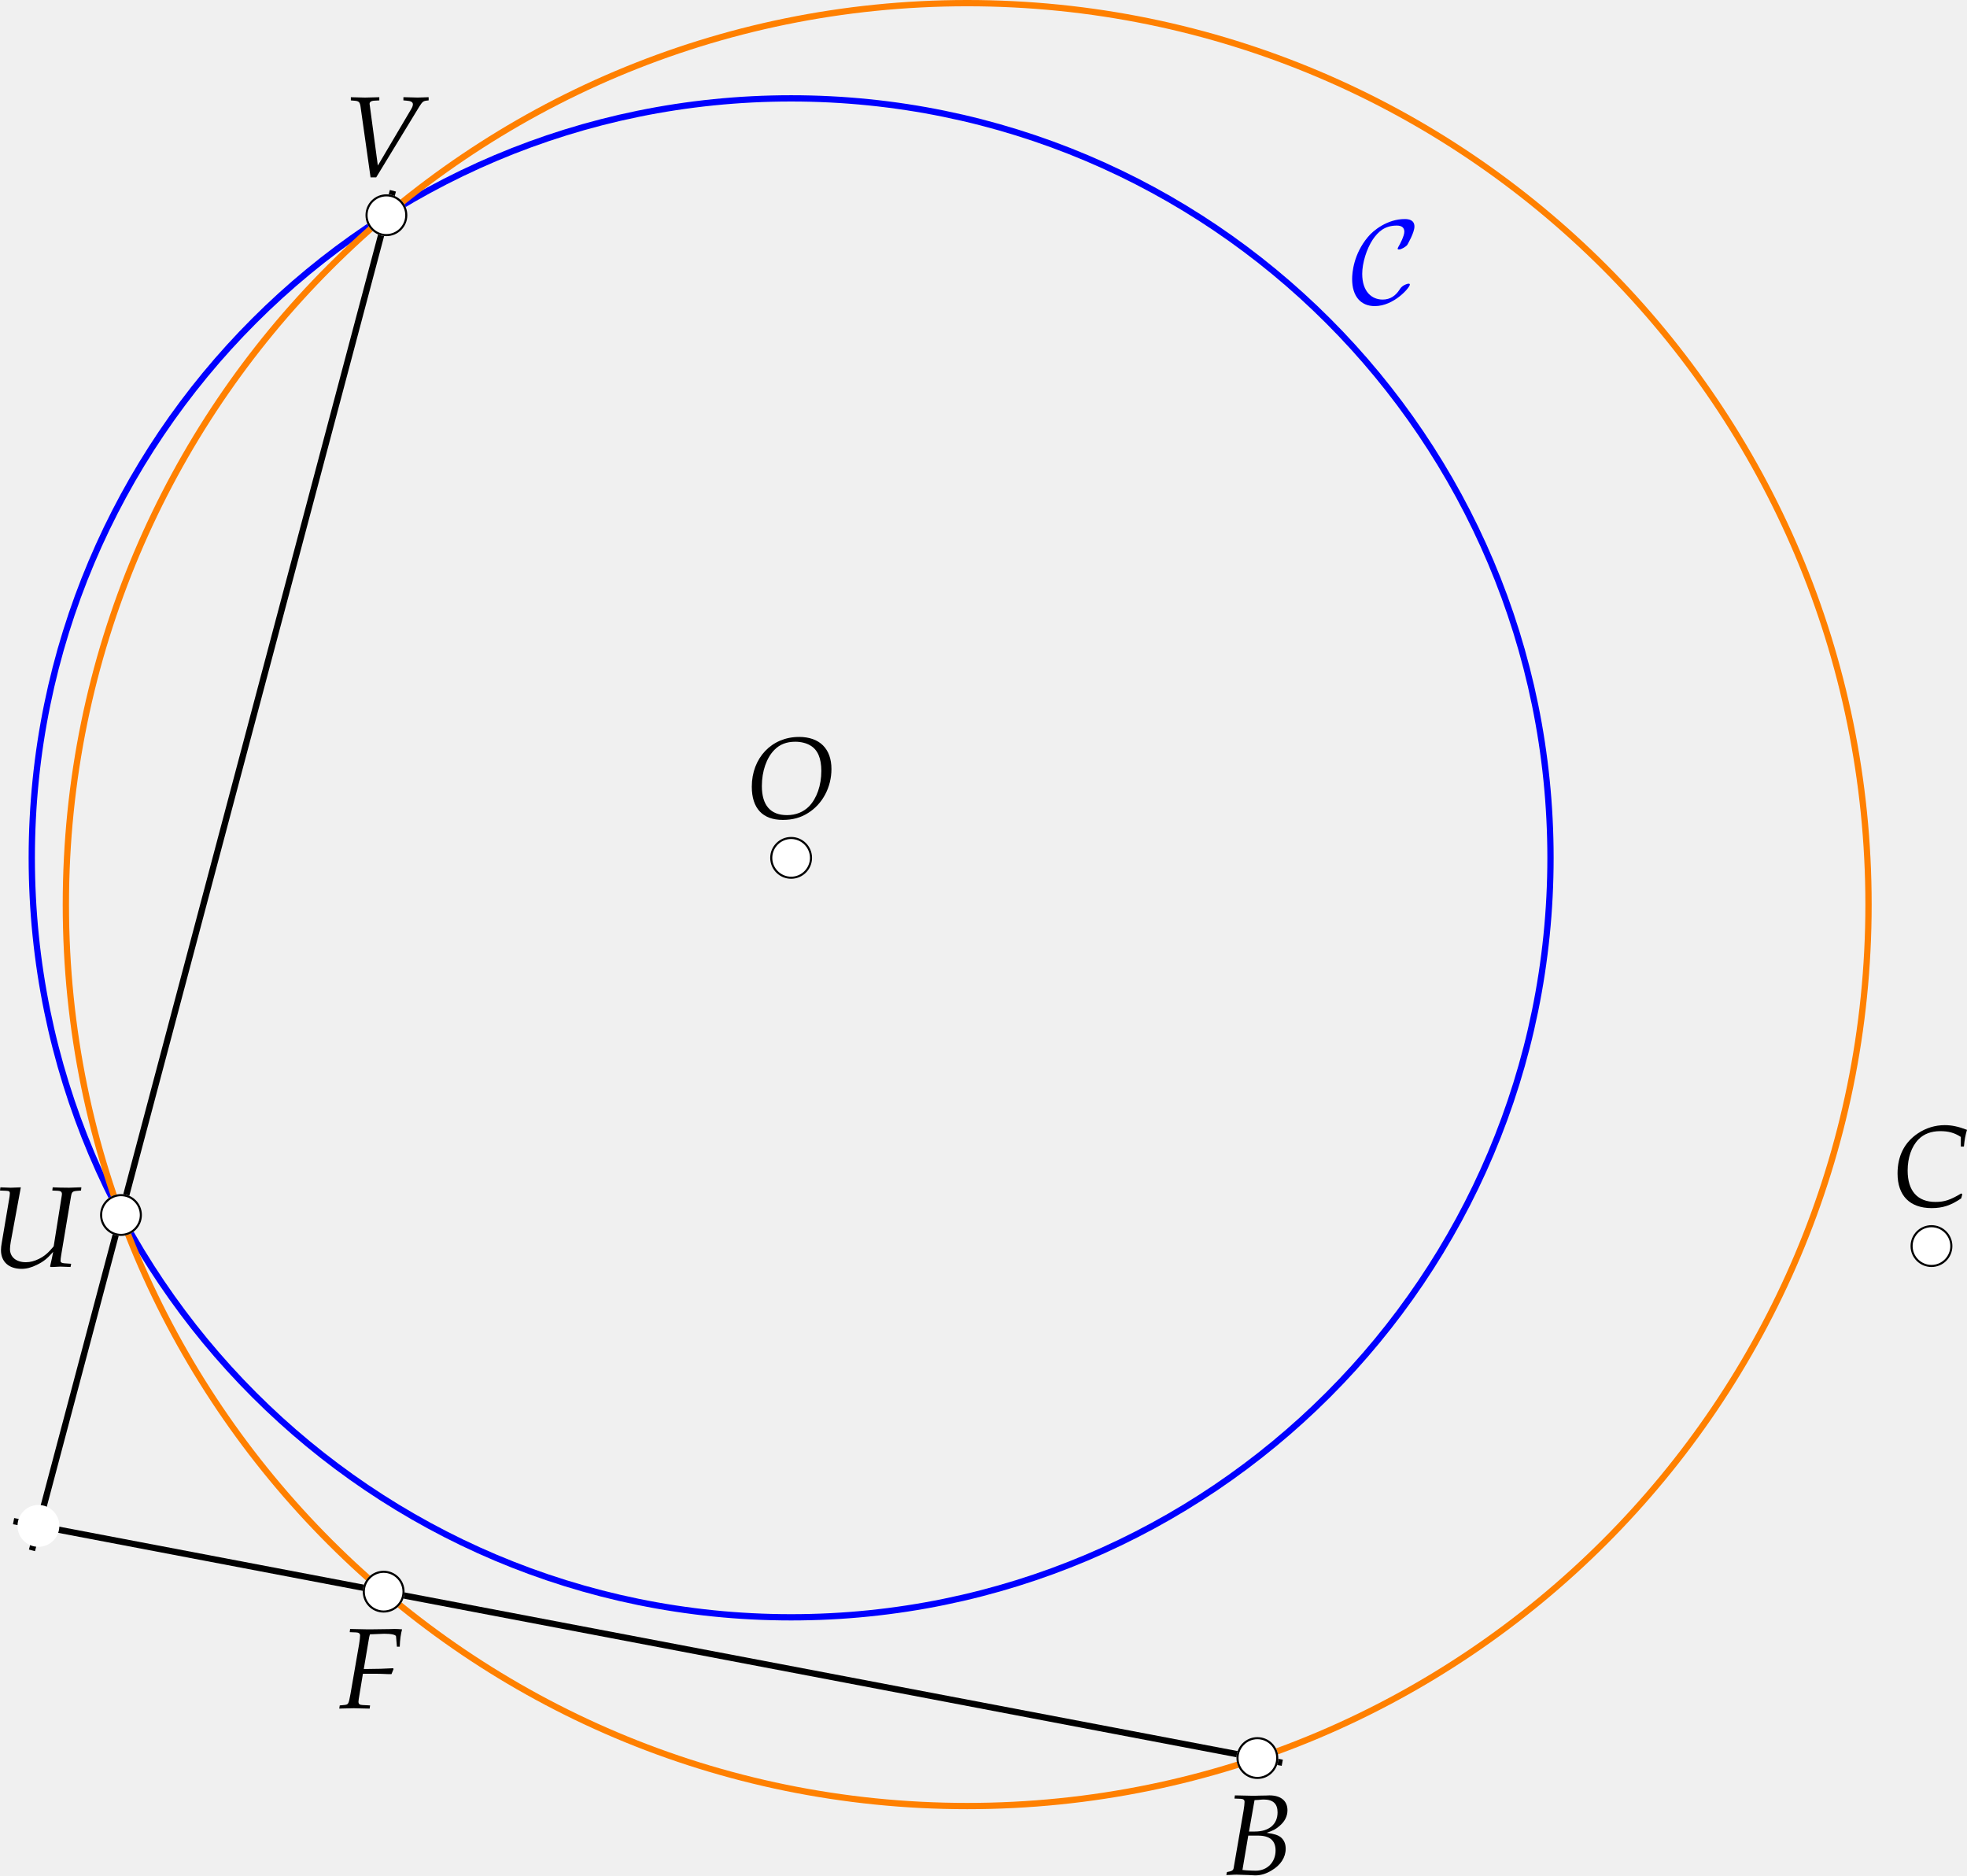
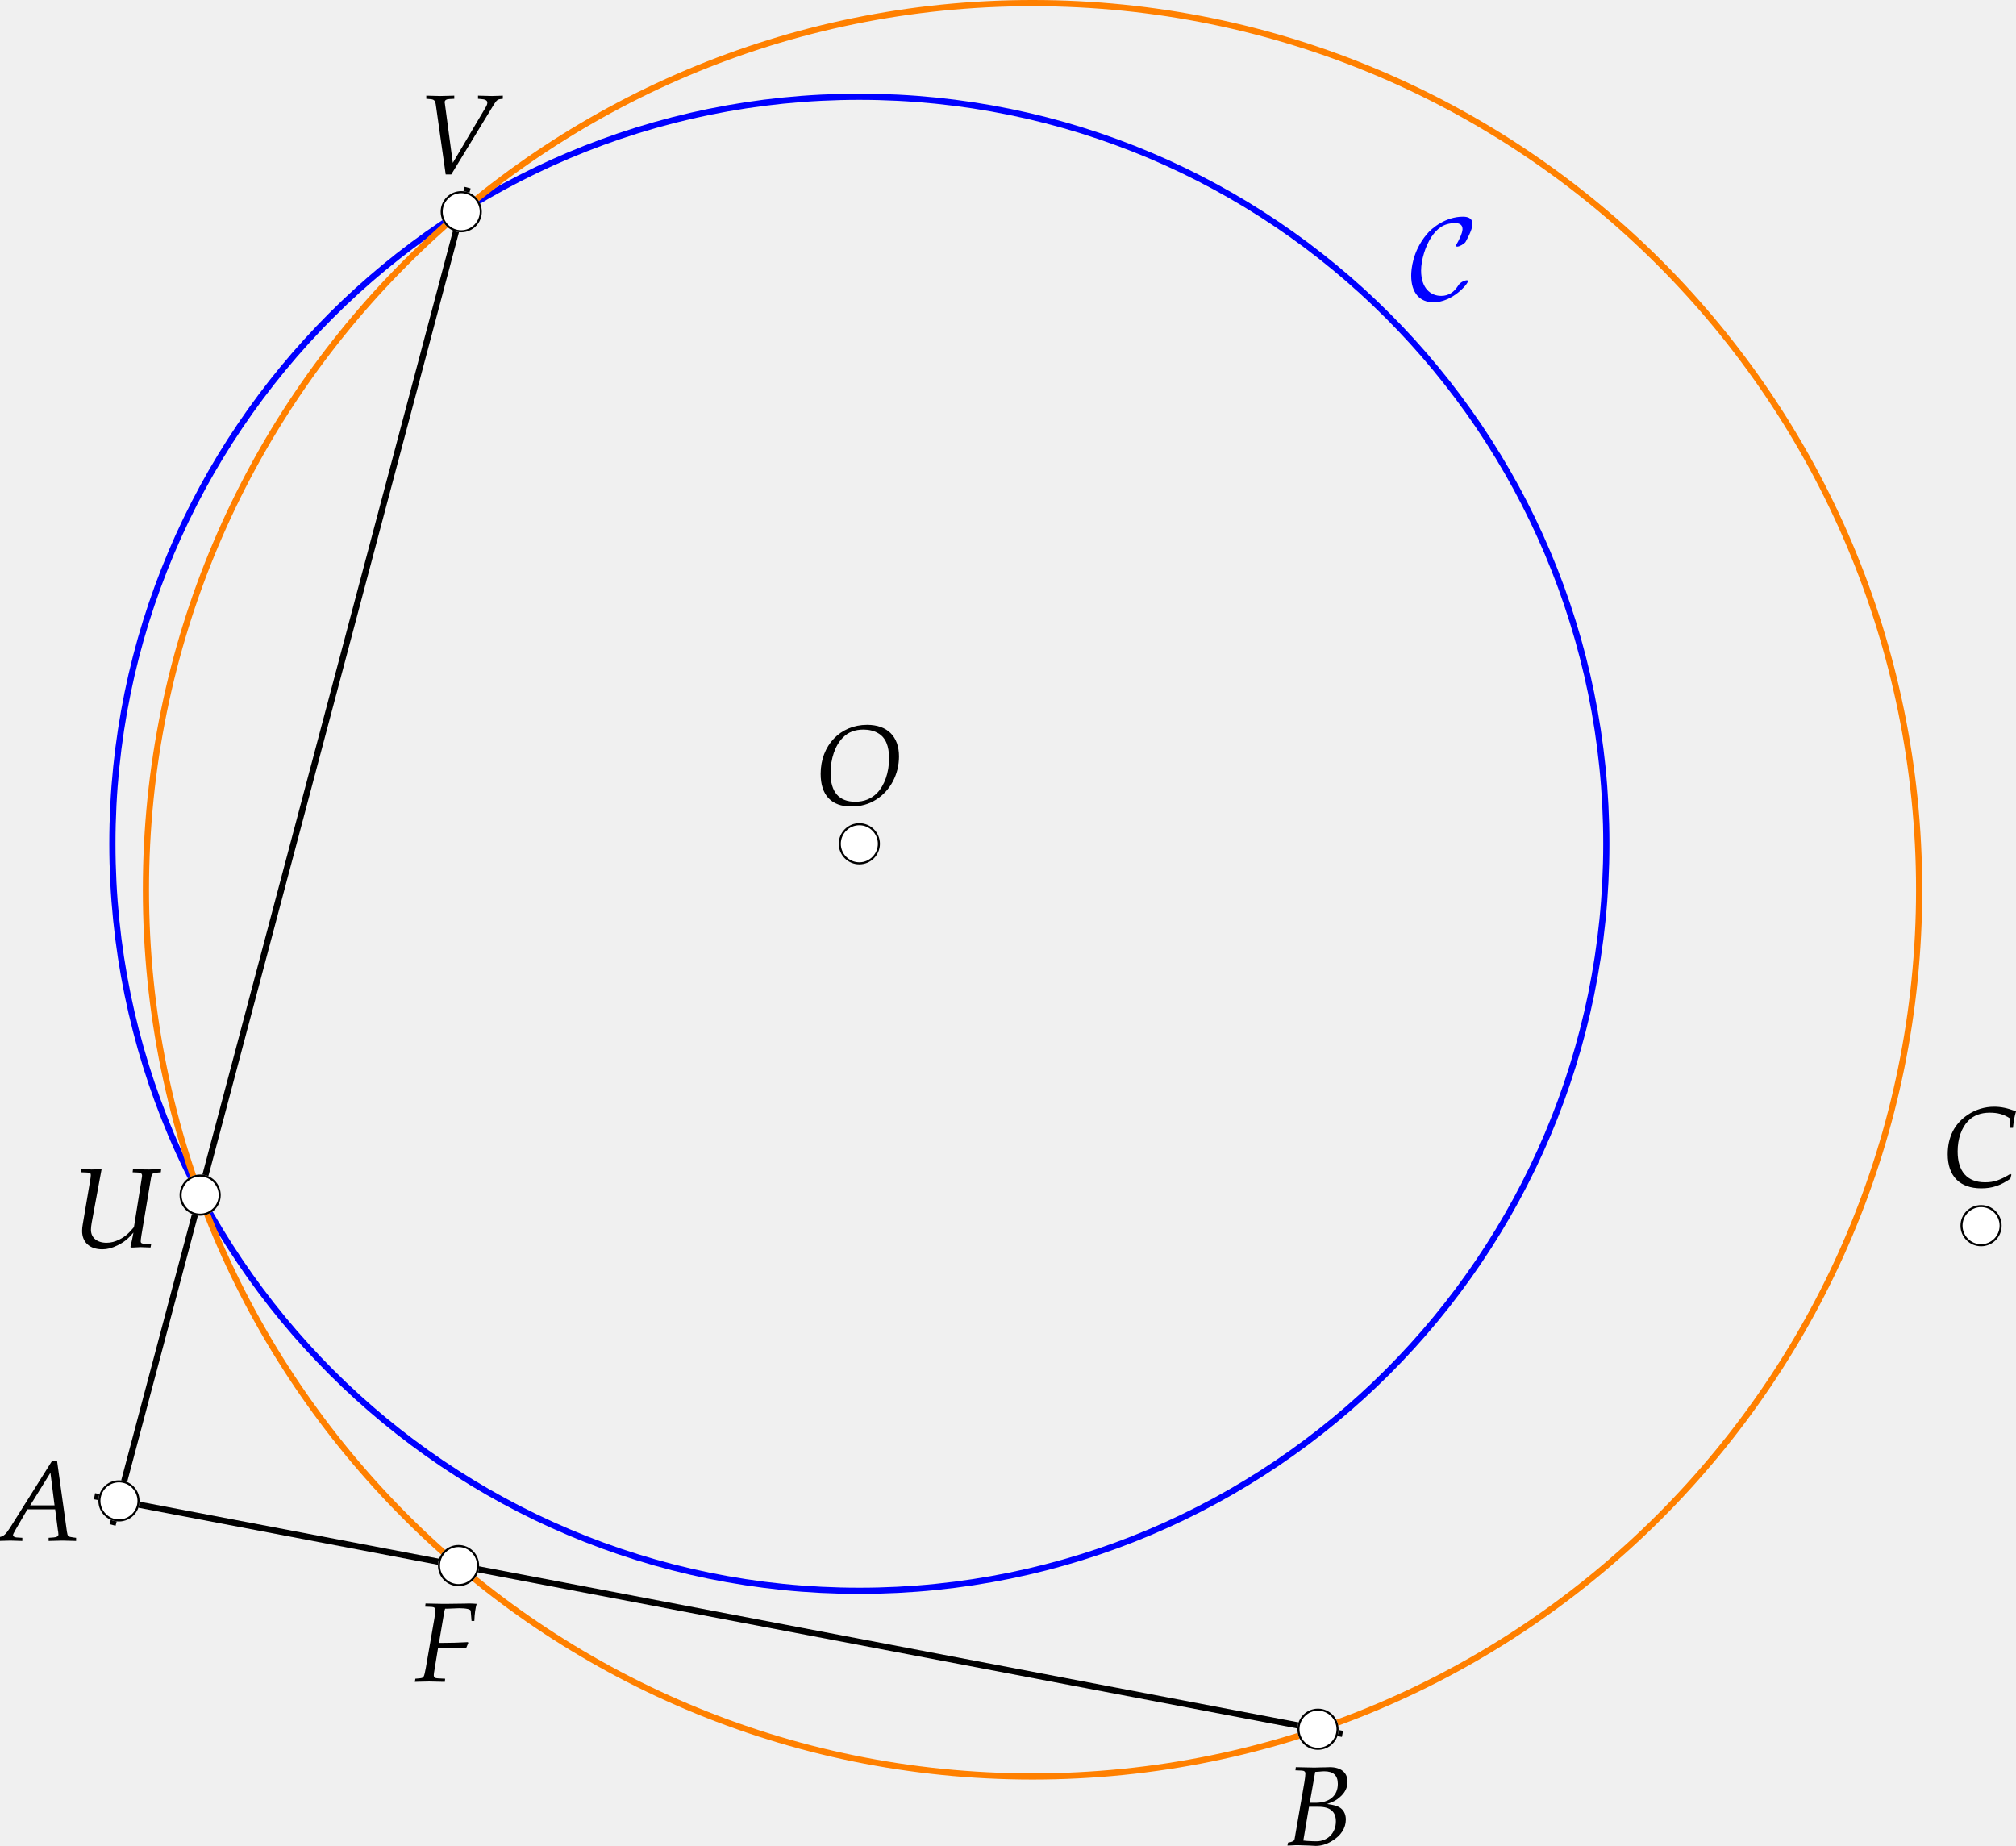
- <svg xmlns="http://www.w3.org/2000/svg" width="79.265mm" height="75.563mm" viewBox="0 0 79.265 75.563" version="1.1" id="svg1">
+ <svg xmlns="http://www.w3.org/2000/svg" width="82.588mm" height="75.613mm" viewBox="0 0 82.588 75.613" version="1.1" id="svg1">
  <defs id="defs1">
    <clipPath clipPathUnits="userSpaceOnUse" id="clipPath145">
-       <path d="M 3207.6,3014.4 H 5159.26 V 4821.5 H 3207.6 Z" id="path145-5" />
+       <path d="M 3207.6,3004.8 H 5159.26 V 4828.76 H 3207.6 Z" id="path145" />
    </clipPath>
-     <clipPath clipPathUnits="userSpaceOnUse" id="clipPath147-0">
-       <path d="M 3207.6,3014.4 H 5159.26 V 4821.5 H 3207.6 Z" id="path147-8" />
+     <clipPath clipPathUnits="userSpaceOnUse" id="clipPath147">
+       <path d="M 3207.6,3004.8 H 5159.26 V 4828.76 H 3207.6 Z" id="path147" />
    </clipPath>
-     <clipPath clipPathUnits="userSpaceOnUse" id="clipPath149-3">
-       <path d="M 3207.6,3014.4 H 5159.26 V 4821.5 H 3207.6 Z" id="path149-9" />
+     <clipPath clipPathUnits="userSpaceOnUse" id="clipPath149">
+       <path d="M 3207.6,3004.8 H 5159.26 V 4828.76 H 3207.6 Z" id="path149" />
    </clipPath>
-     <clipPath clipPathUnits="userSpaceOnUse" id="clipPath151-3">
-       <path d="M 3207.6,3014.4 H 5159.26 V 4821.5 H 3207.6 Z" id="path151-9" />
+     <clipPath clipPathUnits="userSpaceOnUse" id="clipPath151">
+       <path d="M 3207.6,3004.8 H 5159.26 V 4828.76 H 3207.6 Z" id="path151" />
    </clipPath>
    <clipPath clipPathUnits="userSpaceOnUse" id="clipPath153">
-       <path d="M 3207.6,3014.4 H 5159.26 V 4821.5 H 3207.6 Z" transform="matrix(0.1,0,0,-0.1,-332.271,334.217)" id="path153-67" />
+       <path d="M 3207.6,3004.8 H 5159.26 V 4828.76 H 3207.6 Z" transform="matrix(0.1,0,0,-0.1,-332.271,335.057)" id="path153" />
    </clipPath>
-     <clipPath clipPathUnits="userSpaceOnUse" id="clipPath158-7">
-       <path d="M 3207.6,3014.4 H 5159.26 V 4821.5 H 3207.6 Z" transform="matrix(0.1,0,0,-0.1,-448.305,312.121)" id="path158-6" />
+     <clipPath clipPathUnits="userSpaceOnUse" id="clipPath156">
+       <path d="M 3207.6,3004.8 H 5159.26 V 4828.76 H 3207.6 Z" transform="matrix(0.1,0,0,-0.1,-332.271,335.057)" id="path156" />
    </clipPath>
-     <clipPath clipPathUnits="userSpaceOnUse" id="clipPath163-5">
-       <path d="M 3207.6,3014.4 H 5159.26 V 4821.5 H 3207.6 Z" transform="matrix(0.1,0,0,-0.1,-365.133,327.959)" id="path163-7" />
+     <clipPath clipPathUnits="userSpaceOnUse" id="clipPath158">
+       <path d="M 3207.6,3004.8 H 5159.26 V 4828.76 H 3207.6 Z" transform="matrix(0.1,0,0,-0.1,-448.305,312.961)" id="path158" />
+     </clipPath>
+     <clipPath clipPathUnits="userSpaceOnUse" id="clipPath161">
+       <path d="M 3207.6,3004.8 H 5159.26 V 4828.76 H 3207.6 Z" transform="matrix(0.1,0,0,-0.1,-448.305,312.961)" id="path161" />
+     </clipPath>
+     <clipPath clipPathUnits="userSpaceOnUse" id="clipPath163">
+       <path d="M 3207.6,3004.8 H 5159.26 V 4828.76 H 3207.6 Z" transform="matrix(0.1,0,0,-0.1,-365.133,328.8)" id="path163" />
+     </clipPath>
+     <clipPath clipPathUnits="userSpaceOnUse" id="clipPath166">
+       <path d="M 3207.6,3004.8 H 5159.26 V 4828.76 H 3207.6 Z" transform="matrix(0.1,0,0,-0.1,-365.133,328.8)" id="path166" />
    </clipPath>
    <clipPath clipPathUnits="userSpaceOnUse" id="clipPath168">
-       <path d="M 3207.6,3014.4 H 5159.26 V 4821.5 H 3207.6 Z" transform="matrix(0.1,0,0,-0.1,-512.47,360.851)" id="path168-5" />
+       <path d="M 3207.6,3004.8 H 5159.26 V 4828.76 H 3207.6 Z" transform="matrix(0.1,0,0,-0.1,-512.47,361.691)" id="path168" />
    </clipPath>
-     <clipPath clipPathUnits="userSpaceOnUse" id="clipPath173-5">
-       <path d="M 3207.6,3014.4 H 5159.26 V 4821.5 H 3207.6 Z" transform="matrix(0.1,0,0,-0.1,-403.92,397.8)" id="path173-4" />
+     <clipPath clipPathUnits="userSpaceOnUse" id="clipPath171">
+       <path d="M 3207.6,3004.8 H 5159.26 V 4828.76 H 3207.6 Z" transform="matrix(0.1,0,0,-0.1,-512.47,361.691)" id="path171" />
    </clipPath>
-     <clipPath clipPathUnits="userSpaceOnUse" id="clipPath178-1">
-       <path d="M 3207.6,3014.4 H 5159.26 V 4821.5 H 3207.6 Z" transform="matrix(0.1,0,0,-0.1,-340.128,363.807)" id="path178-6" />
+     <clipPath clipPathUnits="userSpaceOnUse" id="clipPath173">
+       <path d="M 3207.6,3004.8 H 5159.26 V 4828.76 H 3207.6 Z" transform="matrix(0.1,0,0,-0.1,-403.92,398.64)" id="path173" />
+     </clipPath>
+     <clipPath clipPathUnits="userSpaceOnUse" id="clipPath176">
+       <path d="M 3207.6,3004.8 H 5159.26 V 4828.76 H 3207.6 Z" transform="matrix(0.1,0,0,-0.1,-403.92,398.64)" id="path176" />
+     </clipPath>
+     <clipPath clipPathUnits="userSpaceOnUse" id="clipPath178">
+       <path d="M 3207.6,3004.8 H 5159.26 V 4828.76 H 3207.6 Z" transform="matrix(0.1,0,0,-0.1,-340.128,364.647)" id="path178" />
+     </clipPath>
+     <clipPath clipPathUnits="userSpaceOnUse" id="clipPath181">
+       <path d="M 3207.6,3004.8 H 5159.26 V 4828.76 H 3207.6 Z" transform="matrix(0.1,0,0,-0.1,-340.128,364.647)" id="path181" />
    </clipPath>
    <clipPath clipPathUnits="userSpaceOnUse" id="clipPath183">
-       <path d="M 3207.6,3014.4 H 5159.26 V 4821.5 H 3207.6 Z" transform="matrix(0.1,0,0,-0.1,-365.393,458.961)" id="path183-33" />
+       <path d="M 3207.6,3004.8 H 5159.26 V 4828.76 H 3207.6 Z" transform="matrix(0.1,0,0,-0.1,-365.393,459.801)" id="path183" />
    </clipPath>
-     <clipPath clipPathUnits="userSpaceOnUse" id="clipPath188-3">
-       <path d="M 3207.6,3014.4 H 5159.26 V 4821.5 H 3207.6 Z" transform="matrix(0.1,0,0,-0.1,-457.182,450.582)" id="path188-2" />
+     <clipPath clipPathUnits="userSpaceOnUse" id="clipPath186">
+       <path d="M 3207.6,3004.8 H 5159.26 V 4828.76 H 3207.6 Z" transform="matrix(0.1,0,0,-0.1,-365.393,459.801)" id="path186" />
+     </clipPath>
+     <clipPath clipPathUnits="userSpaceOnUse" id="clipPath188">
+       <path d="M 3207.6,3004.8 H 5159.26 V 4828.76 H 3207.6 Z" transform="matrix(0.1,0,0,-0.1,-457.182,451.303)" id="path188" />
    </clipPath>
  </defs>
-   <g id="layer1" transform="translate(-38.36464,-89.95829)">
-     <path id="path144-14" d="m 4762.04,3978 c 0,399.21 -323.63,722.84 -722.84,722.84 -399.21,0 -722.84,-323.63 -722.84,-722.84 0,-399.21 323.63,-722.84 722.84,-722.84 399.21,0 722.84,323.63 722.84,722.84 z" style="fill:none;stroke:#0000ff;stroke-width:5.978;stroke-linecap:butt;stroke-linejoin:miter;stroke-miterlimit:10;stroke-dasharray:none;stroke-opacity:1" transform="matrix(0.04233334,0,0,-0.04233334,-100.7476,292.9242)" clip-path="url(#clipPath145)" />
-     <path id="path146-8" d="M 3299.04,3346.68 4506.72,3116.71" style="fill:none;stroke:#000000;stroke-width:5.978;stroke-linecap:butt;stroke-linejoin:miter;stroke-miterlimit:10;stroke-dasharray:none;stroke-opacity:1" transform="matrix(0.04233334,0,0,-0.04233334,-100.7476,292.9242)" clip-path="url(#clipPath147-0)" />
-     <path id="path148-4" d="M 3316.53,3318.89 3660.12,4612.9" style="fill:none;stroke:#000000;stroke-width:5.978;stroke-linecap:butt;stroke-linejoin:miter;stroke-miterlimit:10;stroke-dasharray:none;stroke-opacity:1" transform="matrix(0.04233334,0,0,-0.04233334,-100.7476,292.9242)" clip-path="url(#clipPath149-3)" />
-     <path id="path150-9" d="m 5064.77,3933.5 c 0,473.85 -384.13,857.98 -857.98,857.98 -473.84,0 -857.98,-384.13 -857.98,-857.98 0,-473.85 384.14,-857.98 857.98,-857.98 473.85,0 857.98,384.13 857.98,857.98 z" style="fill:none;stroke:#ff8000;stroke-width:5.978;stroke-linecap:butt;stroke-linejoin:miter;stroke-miterlimit:10;stroke-dasharray:none;stroke-opacity:1" transform="matrix(0.04233334,0,0,-0.04233334,-100.7476,292.9242)" clip-path="url(#clipPath151-3)" />
-     <path id="path152-2" d="m -1.993,0.001 c 0,1.102 0.891,1.992 1.992,1.992 1.102,0 1.992,-0.891 1.992,-1.992 0,-1.102 -0.891,-1.992 -1.992,-1.992 -1.102,0 -1.992,0.891 -1.992,1.992 z m 0,0" style="fill:#ffffff;fill-opacity:1;fill-rule:nonzero;stroke:none" aria-label="b" transform="matrix(0.4233333,0,0,0.4233333,39.91384,151.439)" clip-path="url(#clipPath153)" />
-     <path id="path157-0" d="m -1.993,8.828125e-4 c 0,1.102 0.891,1.992 1.992,1.992 1.102,0 1.992,-0.891 1.992,-1.992 0,-1.102 -0.891,-1.992 -1.992,-1.992 -1.102,0 -1.992,0.891 -1.992,1.992 z m 0,0" style="fill:#ffffff;fill-opacity:1;fill-rule:nonzero;stroke:none" aria-label="b" transform="matrix(0.4233333,0,0,0.4233333,89.0349,160.7929)" clip-path="url(#clipPath158-7)" />
-     <path id="path159-60" d="m 88.275,160.793 c 0,-0.417 0.342,-0.759 0.759,-0.759 0.417,0 0.759,0.342 0.759,0.759 0,0.417 -0.342,0.759 -0.759,0.759 -0.417,0 -0.759,-0.342 -0.759,-0.759 z m -0.084,0 c 0,0.466 0.377,0.843 0.843,0.843 0.466,0 0.843,-0.377 0.843,-0.843 0,-0.466 -0.377,-0.843 -0.843,-0.843 -0.466,0 -0.843,0.377 -0.843,0.843 z m 0,0" style="fill:#000000;fill-opacity:1;fill-rule:nonzero;stroke:none;stroke-width:0.423" />
-     <path id="path160-7" d="m 88.11,162.425 0.248,0.01 c 0.109,0.005 0.159,0.04 0.159,0.124 0,0.064 -0.015,0.213 -0.04,0.352 l -0.402,2.327 c -0.02,0.084 -0.074,0.114 -0.268,0.149 l -0.025,0.119 0.174,-0.005 c 0.124,-0.01 0.193,-0.01 0.248,-0.01 0.05,0 0.169,0.005 0.293,0.01 l 0.169,0.005 0.094,0.005 c 0.084,0.005 0.144,0.01 0.184,0.01 0.223,0 0.442,-0.064 0.66,-0.198 0.367,-0.213 0.571,-0.531 0.571,-0.878 0,-0.198 -0.069,-0.352 -0.193,-0.456 -0.119,-0.094 -0.258,-0.139 -0.575,-0.184 0.263,-0.089 0.377,-0.149 0.521,-0.278 0.213,-0.179 0.318,-0.397 0.318,-0.63 0,-0.382 -0.268,-0.6 -0.729,-0.6 -0.01,0 -0.055,0 -0.124,0.005 l -0.288,0.005 c -0.06,0.005 -0.223,0.005 -0.278,0.005 -0.089,0 -0.233,-0.005 -0.456,-0.01 l -0.243,-0.005 z m 0.556,1.493 h 0.392 c 0.476,0 0.709,0.198 0.709,0.6 0,0.471 -0.337,0.814 -0.799,0.814 -0.094,0 -0.228,-0.005 -0.382,-0.015 -0.025,-0.005 -0.084,-0.01 -0.154,-0.015 z m 0.253,-1.429 c 0.05,0 0.06,-0.005 0.159,-0.01 0.094,-0.01 0.159,-0.015 0.213,-0.015 0.372,0 0.556,0.169 0.556,0.516 0,0.481 -0.342,0.774 -0.913,0.774 H 88.696 Z m 0,0" style="fill:#000000;fill-opacity:1;fill-rule:nonzero;stroke:none;stroke-width:0.423" />
-     <text xml:space="preserve" style="font-size:2.822px;font-family:'Palatino Linotype';-inkscape-font-specification:'Palatino Linotype';text-align:start;writing-mode:lr-tb;direction:ltr;text-anchor:start;fill:#000000;stroke-width:0.035;stroke-linejoin:round" x="81.886" y="154.408" id="text1">
-       <tspan id="tspan1" style="stroke-width:0.035" x="81.886" y="154.408" />
-     </text>
-     <path id="path162-0" d="M -1.992,9.921875e-4 C -1.992,1.103 -1.102,1.993 -1.875e-4,1.993 1.101,1.993 1.992,1.103 1.992,9.921875e-4 1.992,-1.101 1.101,-1.991 -1.875e-4,-1.991 c -1.102,0 -1.992,0.891 -1.992,1.992 z m 0,0" style="fill:#ffffff;fill-opacity:1;fill-rule:nonzero;stroke:none" aria-label="b" transform="matrix(0.4233333,0,0,0.4233333,53.82542,154.0882)" clip-path="url(#clipPath163-5)" />
-     <path id="path164-5" d="m 53.066,154.089 c 0,-0.417 0.342,-0.759 0.759,-0.759 0.417,0 0.759,0.342 0.759,0.759 0,0.417 -0.342,0.759 -0.759,0.759 -0.417,0 -0.759,-0.342 -0.759,-0.759 z m -0.084,0 c 0,0.466 0.377,0.843 0.843,0.843 0.466,0 0.843,-0.377 0.843,-0.843 0,-0.466 -0.377,-0.843 -0.843,-0.843 -0.466,0 -0.843,0.377 -0.843,0.843 z m 0,0" style="fill:#000000;fill-opacity:1;fill-rule:nonzero;stroke:none;stroke-width:0.423" />
-     <path id="path165-6" d="m 53.357,155.805 0.491,-0.02 c 0.288,0 0.471,0.04 0.476,0.109 l 0.035,0.412 h 0.114 c 0.01,-0.293 0.045,-0.526 0.094,-0.699 -0.099,-0.01 -0.228,-0.015 -0.308,-0.015 l -0.189,0.005 -0.764,0.01 h -0.134 c -0.114,0 -0.298,-0.005 -0.476,-0.01 l -0.223,-0.005 -0.015,0.129 0.258,0.01 c 0.109,0.005 0.159,0.045 0.159,0.124 0,0.065 -0.015,0.213 -0.04,0.352 l -0.347,2.004 c -0.079,0.422 -0.079,0.427 -0.268,0.446 l -0.164,0.015 -0.02,0.129 0.159,-0.005 c 0.184,-0.005 0.332,-0.01 0.427,-0.01 0.084,0 0.218,0.005 0.397,0.01 l 0.243,0.005 0.015,-0.129 -0.298,-0.015 c -0.124,-0.005 -0.169,-0.04 -0.169,-0.134 0,-0.03 0.005,-0.079 0.01,-0.099 l 0.169,-1.027 H 53.53 c 0.124,0 0.268,0.005 0.486,0.015 h 0.124 l 0.084,-0.203 -0.015,-0.035 c -0.377,0.02 -0.655,0.03 -1.012,0.03 H 53.024 l 0.213,-1.255 c 0.015,-0.074 0.02,-0.094 0.04,-0.144 z m 0,0" style="fill:#000000;fill-opacity:1;fill-rule:nonzero;stroke:none;stroke-width:0.423" />
-     <path id="path167-7" d="m -1.992,0.001 c 0,1.102 0.891,1.992 1.992,1.992 1.102,0 1.992,-0.891 1.992,-1.992 0,-1.102 -0.891,-1.992 -1.992,-1.992 -1.102,0 -1.992,0.891 -1.992,1.992 z m 0,0" style="fill:#ffffff;fill-opacity:1;fill-rule:nonzero;stroke:none" aria-label="b" transform="matrix(0.4233333,0,0,0.4233333,116.1981,140.1639)" clip-path="url(#clipPath168)" />
-     <path id="path169-3" d="m 115.439,140.165 c 0,-0.417 0.342,-0.759 0.759,-0.759 0.417,0 0.759,0.342 0.759,0.759 0,0.417 -0.342,0.759 -0.759,0.759 -0.417,0 -0.759,-0.342 -0.759,-0.759 z m -0.084,0 c 0,0.466 0.377,0.843 0.843,0.843 0.466,0 0.843,-0.377 0.843,-0.843 0,-0.466 -0.377,-0.843 -0.843,-0.843 -0.466,0 -0.843,0.377 -0.843,0.843 z m 0,0" style="fill:#000000;fill-opacity:1;fill-rule:nonzero;stroke:none;stroke-width:0.423" />
-     <path id="path170-84" d="m 117.381,136.156 h 0.124 c 0.025,-0.263 0.059,-0.461 0.124,-0.675 -0.352,-0.134 -0.615,-0.189 -0.898,-0.189 -0.382,0 -0.759,0.114 -1.081,0.332 -0.541,0.362 -0.819,0.908 -0.819,1.617 0,0.893 0.496,1.394 1.374,1.394 0.447,0 0.774,-0.109 1.191,-0.392 l 0.045,-0.169 -0.045,-0.03 c -0.437,0.263 -0.675,0.342 -1.037,0.342 -0.724,0 -1.121,-0.442 -1.121,-1.265 0,-0.511 0.154,-0.967 0.437,-1.255 0.218,-0.223 0.516,-0.332 0.878,-0.332 0.327,0 0.571,0.065 0.828,0.233 z m 0,0" style="fill:#000000;fill-opacity:1;fill-rule:nonzero;stroke:none;stroke-width:0.423" />
-     <path id="path172-9" d="m -1.993,0.001 c 0,1.102 0.891,1.992 1.992,1.992 1.102,0 1.992,-0.891 1.992,-1.992 0,-1.102 -0.891,-1.992 -1.992,-1.992 -1.102,0 -1.992,0.891 -1.992,1.992 z m 0,0" style="fill:#ffffff;fill-opacity:1;fill-rule:nonzero;stroke:none" aria-label="b" transform="matrix(0.4233333,0,0,0.4233333,70.24525,124.5222)" clip-path="url(#clipPath173-5)" />
-     <path id="path174-2" d="m 69.486,124.523 c 0,-0.417 0.342,-0.759 0.759,-0.759 0.417,0 0.759,0.342 0.759,0.759 0,0.417 -0.342,0.759 -0.759,0.759 -0.417,0 -0.759,-0.342 -0.759,-0.759 z m -0.084,0 c 0,0.466 0.377,0.843 0.843,0.843 0.466,0 0.843,-0.377 0.843,-0.843 0,-0.466 -0.377,-0.843 -0.843,-0.843 -0.466,0 -0.843,0.377 -0.843,0.843 z m 0,0" style="fill:#000000;fill-opacity:1;fill-rule:nonzero;stroke:none;stroke-width:0.423" />
-     <path id="path175-65" d="m 70.56,119.651 c -1.096,0 -1.9,0.843 -1.9,2.004 0,0.873 0.437,1.339 1.25,1.339 0.392,0 0.719,-0.089 1.017,-0.278 0.585,-0.362 0.943,-1.042 0.943,-1.771 0,-0.819 -0.476,-1.295 -1.31,-1.295 z m -0.144,0.193 c 0.223,0 0.446,0.055 0.6,0.149 0.303,0.174 0.446,0.521 0.446,1.027 0,0.585 -0.184,1.106 -0.496,1.429 -0.228,0.228 -0.526,0.352 -0.888,0.352 -0.665,0 -1.012,-0.397 -1.012,-1.171 0,-0.6 0.189,-1.141 0.506,-1.459 0.218,-0.223 0.491,-0.327 0.843,-0.327 z m 0,0" style="fill:#000000;fill-opacity:1;fill-rule:nonzero;stroke:none;stroke-width:0.423" />
-     <path id="path177-7" d="m -1.992,0.001 c 0,1.102 0.891,1.992 1.992,1.992 1.102,0 1.992,-0.891 1.992,-1.992 0,-1.102 -0.891,-1.992 -1.992,-1.992 -1.102,0 -1.992,0.891 -1.992,1.992 z m 0,0" style="fill:#ffffff;fill-opacity:1;fill-rule:nonzero;stroke:none" aria-label="b" transform="matrix(0.4233333,0,0,0.4233333,43.23997,138.9126)" clip-path="url(#clipPath178-1)" />
-     <path id="path179-7" d="m 42.481,138.913 c 0,-0.417 0.342,-0.759 0.759,-0.759 0.417,0 0.759,0.342 0.759,0.759 0,0.417 -0.342,0.759 -0.759,0.759 -0.417,0 -0.759,-0.342 -0.759,-0.759 z m -0.084,0 c 0,0.466 0.377,0.843 0.843,0.843 0.466,0 0.843,-0.377 0.843,-0.843 0,-0.466 -0.377,-0.843 -0.843,-0.843 -0.466,0 -0.843,0.377 -0.843,0.843 z m 0,0" style="fill:#000000;fill-opacity:1;fill-rule:nonzero;stroke:none;stroke-width:0.423" />
-     <path id="path180-4" d="m 41.629,137.927 0.015,-0.129 h -0.074 l -0.422,0.015 c -0.069,0 -0.164,0 -0.367,-0.005 l -0.293,-0.01 -0.015,0.129 0.223,0.01 c 0.109,0.005 0.164,0.04 0.164,0.129 0,0.02 0,0.035 -0.005,0.055 l -0.327,2.054 c -0.223,0.268 -0.362,0.387 -0.595,0.506 -0.179,0.089 -0.347,0.134 -0.526,0.134 -0.392,0 -0.64,-0.208 -0.64,-0.531 0,-0.079 0.01,-0.154 0.03,-0.283 l 0.407,-2.203 -0.139,0.005 c -0.129,0.005 -0.218,0.01 -0.268,0.01 -0.05,0 -0.139,-0.005 -0.268,-0.01 l -0.149,-0.005 -0.015,0.129 0.238,0.01 c 0.124,0.005 0.159,0.025 0.159,0.104 0,0.04 -0.015,0.174 -0.035,0.268 l -0.293,1.731 c -0.02,0.099 -0.03,0.213 -0.03,0.288 0,0.466 0.313,0.754 0.828,0.754 0.203,0 0.392,-0.05 0.615,-0.159 0.273,-0.134 0.417,-0.248 0.66,-0.526 -0.04,0.213 -0.064,0.332 -0.124,0.585 l 0.02,0.025 h 0.104 l 0.288,-0.015 c 0.015,0 0.119,0.005 0.268,0.01 l 0.144,0.005 0.025,-0.129 -0.278,-0.02 c -0.104,-0.01 -0.149,-0.035 -0.149,-0.099 0,-0.07 0.005,-0.089 0.03,-0.258 l 0.392,-2.342 c 0.03,-0.174 0.06,-0.203 0.238,-0.218 z m 0,0" style="fill:#000000;fill-opacity:1;fill-rule:nonzero;stroke:none;stroke-width:0.423" />
-     <path id="path182-5" d="M -1.992,-9.140625e-4 C -1.992,1.101 -1.101,1.991 5.546875e-4,1.991 1.102,1.991 1.993,1.101 1.993,-9.140625e-4 1.993,-1.102 1.102,-1.993 5.546875e-4,-1.993 c -1.102,0 -1.992,0.891 -1.992,1.992 z m 0,0" style="fill:#ffffff;fill-opacity:1;fill-rule:nonzero;stroke:none" aria-label="b" transform="matrix(0.4233333,0,0,0.4233333,53.93549,98.63068)" clip-path="url(#clipPath183)" />
-     <path id="path184-7" d="m 53.177,98.63 c 0,-0.417 0.342,-0.759 0.759,-0.759 0.417,0 0.759,0.342 0.759,0.759 0,0.417 -0.342,0.759 -0.759,0.759 -0.417,0 -0.759,-0.342 -0.759,-0.759 z m -0.084,0 c 0,0.466 0.377,0.843 0.843,0.843 0.466,0 0.843,-0.377 0.843,-0.843 0,-0.466 -0.377,-0.843 -0.843,-0.843 -0.466,0 -0.843,0.377 -0.843,0.843 z m 0,0" style="fill:#000000;fill-opacity:1;fill-rule:nonzero;stroke:none;stroke-width:0.423" />
-     <path id="path185-98" d="m 53.591,96.629 -0.327,-2.441 -0.005,-0.03 c -0.01,-0.089 0.06,-0.139 0.198,-0.144 l 0.193,-0.01 v -0.129 l -0.189,0.005 c -0.174,0.005 -0.303,0.01 -0.387,0.01 -0.079,0 -0.213,-0.005 -0.382,-0.01 l -0.189,-0.005 v 0.129 l 0.114,0.01 c 0.203,0.01 0.243,0.05 0.273,0.218 l 0.407,2.872 h 0.228 l 1.741,-2.858 c 0.119,-0.184 0.154,-0.218 0.288,-0.233 l 0.084,-0.01 v -0.129 l -0.139,0.005 c -0.124,0.005 -0.233,0.01 -0.303,0.01 -0.05,0 -0.174,-0.005 -0.362,-0.01 l -0.213,-0.005 v 0.129 l 0.119,0.01 c 0.179,0.01 0.263,0.06 0.263,0.144 0,0.055 -0.015,0.104 -0.069,0.198 z m 0,0" style="fill:#000000;fill-opacity:1;fill-rule:nonzero;stroke:none;stroke-width:0.423" />
-     <path id="path187-30" d="m 5.635,-1.782 c 0,-0.07 -0.059,-0.082 -0.117,-0.082 -0.188,0 -0.457,0.164 -0.469,0.164 -0.234,0.152 -0.281,0.234 -0.41,0.422 -0.352,0.539 -0.855,0.926 -1.594,0.926 -1.02,0 -1.945,-0.738 -1.945,-2.449 0,-1.02 0.41,-2.367 1.008,-3.27 0.504,-0.727 1.113,-1.324 2.285,-1.324 0.434,0 0.715,0.164 0.715,0.586 0,0.398 -0.422,1.207 -0.562,1.43 -0.07,0.129 -0.07,0.152 -0.07,0.176 0,0.082 0.059,0.082 0.129,0.082 0.223,0 0.645,-0.258 0.785,-0.434 0.023,-0.047 0.68,-1.16 0.68,-1.746 0,-0.621 -0.516,-0.715 -0.926,-0.715 -1.641,0 -3,1.078 -3.516,1.723 -1.359,1.629 -1.488,3.398 -1.488,3.984 0,1.664 0.832,2.578 2.156,2.578 1.828,0 3.34,-1.77 3.34,-2.051 z m 0,0" style="fill:#0000ff;fill-opacity:1;fill-rule:nonzero;stroke:none" aria-label="C" transform="matrix(0.4233333,0,0,0.4233333,92.79283,102.1778)" clip-path="url(#clipPath188-3)" />
+   <g id="layer1" transform="translate(-83.07916,-100.0125)">
+     <g id="g1" transform="matrix(1.2,0,0,1.2,-16.61583,-20.0025)">
+       <path id="path144" d="m 4762.04,3986.4 c 0,399.21 -323.63,722.84 -722.84,722.84 -399.21,0 -722.84,-323.63 -722.84,-722.84 0,-399.21 323.63,-722.84 722.84,-722.84 399.21,0 722.84,323.63 722.84,722.84 z" style="fill:none;stroke:#0000ff;stroke-width:5.978;stroke-linecap:butt;stroke-linejoin:miter;stroke-miterlimit:10;stroke-dasharray:none;stroke-opacity:1" transform="matrix(0.03527778,0,0,-0.03527778,-30.07783,269.447)" clip-path="url(#clipPath145)" />
+       <path id="path146" d="M 3299.04,3355.08 4506.72,3125.11" style="fill:none;stroke:#000000;stroke-width:5.978;stroke-linecap:butt;stroke-linejoin:miter;stroke-miterlimit:10;stroke-dasharray:none;stroke-opacity:1" transform="matrix(0.03527778,0,0,-0.03527778,-30.07783,269.447)" clip-path="url(#clipPath147)" />
+       <path id="path148" d="M 3316.53,3327.29 3660.12,4621.3" style="fill:none;stroke:#000000;stroke-width:5.978;stroke-linecap:butt;stroke-linejoin:miter;stroke-miterlimit:10;stroke-dasharray:none;stroke-opacity:1" transform="matrix(0.03527778,0,0,-0.03527778,-30.07783,269.447)" clip-path="url(#clipPath149)" />
+       <path id="path150" d="m 5064.77,3941.9 c 0,473.85 -384.13,857.98 -857.98,857.98 -473.84,0 -857.98,-384.13 -857.98,-857.98 0,-473.85 384.14,-857.98 857.98,-857.98 473.85,0 857.98,384.13 857.98,857.98 z" style="fill:none;stroke:#ff8000;stroke-width:5.978;stroke-linecap:butt;stroke-linejoin:miter;stroke-miterlimit:10;stroke-dasharray:none;stroke-opacity:1" transform="matrix(0.03527778,0,0,-0.03527778,-30.07783,269.447)" clip-path="url(#clipPath151)" />
+       <path id="path152" d="m -1.993,3.59375e-4 c 0,1.102 0.891,1.992 1.992,1.992 1.102,0 1.992,-0.891 1.992,-1.992 0,-1.102 -0.891,-1.992 -1.992,-1.992 -1.102,0 -1.992,0.891 -1.992,1.992 z m 0,0" style="fill:#ffffff;fill-opacity:1;fill-rule:nonzero;stroke:none" aria-label="b" transform="matrix(0.3527778,0,0,0.3527778,87.13999,151.2464)" clip-path="url(#clipPath153)" />
+       <g id="g153" aria-label="c&#10;A" transform="matrix(0.3527778,0,0,0.3527778,87.13999,151.2464)" clip-path="url(#clipPath156)">
+         <path id="path154" d="m -1.793,3.59375e-4 c 0,-0.984 0.809,-1.793 1.793,-1.793 0.984,0 1.793,0.809 1.793,1.793 0,0.984 -0.809,1.793 -1.793,1.793 C -0.985,1.793 -1.793,0.985 -1.793,3.59375e-4 Z m -0.199,0 c 0,1.102 0.891,1.992 1.992,1.992 1.102,0 1.992,-0.891 1.992,-1.992 0,-1.102 -0.891,-1.992 -1.992,-1.992 -1.102,0 -1.992,0.891 -1.992,1.992 z m 0,0" style="fill:#000000;fill-opacity:1;fill-rule:nonzero;stroke:none" />
+         <path id="path155" d="m -6.49,-3.846 -4.066,6.469 c -0.398,0.609 -0.586,0.785 -0.961,0.867 l -0.223,0.059 v 0.328 c 1.008,-0.035 1.008,-0.035 1.23,-0.035 0.199,0 0.223,0 1.16,0.035 V 3.572 l -0.562,-0.035 c -0.176,-0.012 -0.34,-0.105 -0.34,-0.211 0,-0.082 0.07,-0.234 0.281,-0.598 l 1.113,-1.91 h 2.684 l 0.27,2.051 v 0.035 c 0,0.012 0.012,0.047 0.023,0.094 0.012,0.094 0.023,0.199 0.023,0.246 0,0.176 -0.164,0.27 -0.469,0.293 l -0.48,0.035 v 0.305 c 1.113,-0.035 1.113,-0.035 1.336,-0.035 0.211,0 0.211,0 1.324,0.035 V 3.572 l -0.281,-0.035 c -0.516,-0.082 -0.527,-0.082 -0.609,-0.562 l -0.949,-6.82 z m -0.141,1.125 0.398,3.152 h -2.355 z m 0,0" style="fill:#000000;fill-opacity:1;fill-rule:nonzero;stroke:none" />
+       </g>
+       <path id="path157" d="m -1.993,6.25e-5 c 0,1.102 0.891,1.992 1.992,1.992 1.102,0 1.992,-0.891 1.992,-1.992 0,-1.102 -0.891,-1.992 -1.992,-1.992 -1.102,0 -1.992,0.891 -1.992,1.992 z m 0,0" style="fill:#ffffff;fill-opacity:1;fill-rule:nonzero;stroke:none" aria-label="b" transform="matrix(0.3527778,0,0,0.3527778,128.0742,159.0413)" clip-path="url(#clipPath158)" />
+       <g id="g158" aria-label="c&#10;B" transform="matrix(0.3527778,0,0,0.3527778,128.0742,159.0413)" clip-path="url(#clipPath161)">
+         <path id="path159" d="m -1.794,6.25e-5 c 0,-0.984 0.809,-1.793 1.793,-1.793 0.984,0 1.793,0.809 1.793,1.793 0,0.984 -0.809,1.793 -1.793,1.793 -0.984,0 -1.793,-0.809 -1.793,-1.793 z m -0.199,0 c 0,1.102 0.891,1.992 1.992,1.992 1.102,0 1.992,-0.891 1.992,-1.992 0,-1.102 -0.891,-1.992 -1.992,-1.992 -1.102,0 -1.992,0.891 -1.992,1.992 z m 0,0" style="fill:#000000;fill-opacity:1;fill-rule:nonzero;stroke:none" />
+         <path id="path160" d="m -2.184,3.976 0.586,0.023 c 0.258,0.012 0.375,0.094 0.375,0.293 0,0.152 -0.035,0.504 -0.094,0.832 L -2.266,10.62 c -0.047,0.199 -0.176,0.27 -0.633,0.352 l -0.059,0.281 0.41,-0.012 c 0.293,-0.023 0.457,-0.023 0.586,-0.023 0.117,0 0.398,0.012 0.691,0.023 l 0.398,0.012 0.223,0.012 c 0.199,0.012 0.34,0.023 0.434,0.023 0.527,0 1.043,-0.152 1.559,-0.469 0.867,-0.504 1.348,-1.254 1.348,-2.074 0,-0.469 -0.164,-0.832 -0.457,-1.078 -0.281,-0.223 -0.609,-0.328 -1.359,-0.434 0.621,-0.211 0.891,-0.352 1.23,-0.656 0.504,-0.422 0.75,-0.938 0.75,-1.488 0,-0.902 -0.633,-1.418 -1.723,-1.418 -0.023,0 -0.129,0 -0.293,0.012 l -0.68,0.012 c -0.141,0.012 -0.527,0.012 -0.656,0.012 -0.211,0 -0.551,-0.012 -1.078,-0.023 L -2.149,3.671 Z m 1.313,3.527 H 0.054 c 1.125,0 1.676,0.469 1.676,1.418 0,1.113 -0.797,1.922 -1.887,1.922 -0.223,0 -0.539,-0.012 -0.902,-0.035 -0.059,-0.012 -0.199,-0.023 -0.363,-0.035 z m 0.598,-3.375 c 0.117,0 0.141,-0.012 0.375,-0.023 0.223,-0.023 0.375,-0.035 0.504,-0.035 0.879,0 1.312,0.398 1.312,1.219 0,1.137 -0.809,1.828 -2.156,1.828 h -0.562 z m 0,0" style="fill:#000000;fill-opacity:1;fill-rule:nonzero;stroke:none" />
+       </g>
+       <path id="path162" d="m -1.992,0.001 c 0,1.102 0.891,1.992 1.992,1.992 1.102,0 1.992,-0.891 1.992,-1.992 0,-1.102 -0.891,-1.992 -1.992,-1.992 -1.102,0 -1.992,0.891 -1.992,1.992 z m 0,0" style="fill:#ffffff;fill-opacity:1;fill-rule:nonzero;stroke:none" aria-label="b" transform="matrix(0.3527778,0,0,0.3527778,98.73297,153.4537)" clip-path="url(#clipPath163)" />
+       <g id="g163" aria-label="c&#10;F" transform="matrix(0.3527778,0,0,0.3527778,98.73297,153.4537)" clip-path="url(#clipPath166)">
+         <path id="path164" d="m -1.793,0.001 c 0,-0.984 0.809,-1.793 1.793,-1.793 0.984,0 1.793,0.809 1.793,1.793 0,0.984 -0.809,1.793 -1.793,1.793 -0.984,0 -1.793,-0.809 -1.793,-1.793 z m -0.199,0 c 0,1.102 0.891,1.992 1.992,1.992 1.102,0 1.992,-0.891 1.992,-1.992 0,-1.102 -0.891,-1.992 -1.992,-1.992 -1.102,0 -1.992,0.891 -1.992,1.992 z m 0,0" style="fill:#000000;fill-opacity:1;fill-rule:nonzero;stroke:none" />
+         <path id="path165" d="m -1.108,4.176 1.16,-0.047 c 0.68,0 1.113,0.094 1.125,0.258 l 0.082,0.973 H 1.529 C 1.553,4.668 1.635,4.117 1.752,3.707 1.517,3.684 1.213,3.672 1.025,3.672 l -0.445,0.012 -1.805,0.023 h -0.316 c -0.27,0 -0.703,-0.012 -1.125,-0.023 l -0.527,-0.012 -0.035,0.305 0.609,0.023 c 0.258,0.012 0.375,0.105 0.375,0.293 0,0.152 -0.035,0.504 -0.094,0.832 l -0.82,4.734 c -0.188,0.996 -0.188,1.008 -0.633,1.055 l -0.387,0.035 -0.047,0.305 0.375,-0.012 c 0.434,-0.012 0.785,-0.023 1.008,-0.023 0.199,0 0.516,0.012 0.938,0.023 l 0.574,0.012 0.035,-0.305 -0.703,-0.035 c -0.293,-0.012 -0.398,-0.094 -0.398,-0.316 0,-0.07 0.012,-0.188 0.023,-0.234 l 0.398,-2.426 h 1.277 c 0.293,0 0.633,0.012 1.148,0.035 h 0.293 l 0.199,-0.48 -0.035,-0.082 c -0.891,0.047 -1.547,0.07 -2.391,0.07 H -1.893 L -1.389,4.516 c 0.035,-0.176 0.047,-0.223 0.094,-0.34 z m 0,0" style="fill:#000000;fill-opacity:1;fill-rule:nonzero;stroke:none" />
+       </g>
+       <path id="path167" d="M -1.992,5.703125e-4 C -1.992,1.102 -1.102,1.993 -2.734375e-4,1.993 1.101,1.993 1.992,1.102 1.992,5.703125e-4 1.992,-1.101 1.101,-1.992 -2.734375e-4,-1.992 -1.102,-1.992 -1.992,-1.101 -1.992,5.703125e-4 Z m 0,0" style="fill:#ffffff;fill-opacity:1;fill-rule:nonzero;stroke:none" aria-label="b" transform="matrix(0.3527778,0,0,0.3527778,150.7102,141.8505)" clip-path="url(#clipPath168)" />
+       <g id="g168" aria-label="c&#10;C" transform="matrix(0.3527778,0,0,0.3527778,150.7102,141.8505)" clip-path="url(#clipPath171)">
+         <path id="path169" d="m -1.793,5.703125e-4 c 0,-0.984 0.809,-1.793 1.793,-1.793 0.984,0 1.793,0.809 1.793,1.793 C 1.793,0.985 0.984,1.794 -2.734375e-4,1.794 -0.985,1.794 -1.793,0.985 -1.793,5.703125e-4 Z m -0.199,0 C -1.992,1.102 -1.102,1.993 -2.734375e-4,1.993 1.101,1.993 1.992,1.102 1.992,5.703125e-4 1.992,-1.101 1.101,-1.992 -2.734375e-4,-1.992 -1.102,-1.992 -1.992,-1.101 -1.992,5.703125e-4 Z m 0,0" style="fill:#000000;fill-opacity:1;fill-rule:nonzero;stroke:none" />
+         <path id="path170" d="m 2.795,-9.468 h 0.293 c 0.059,-0.621 0.141,-1.09 0.293,-1.594 -0.832,-0.316 -1.453,-0.445 -2.121,-0.445 -0.902,0 -1.793,0.27 -2.555,0.785 -1.277,0.855 -1.934,2.145 -1.934,3.82 0,2.109 1.172,3.293 3.246,3.293 1.055,0 1.828,-0.258 2.813,-0.926 l 0.105,-0.398 -0.105,-0.07 c -1.031,0.621 -1.594,0.809 -2.449,0.809 -1.711,0 -2.648,-1.043 -2.648,-2.988 0,-1.207 0.363,-2.285 1.031,-2.965 0.516,-0.527 1.219,-0.785 2.074,-0.785 0.773,0 1.348,0.152 1.957,0.551 z m 0,0" style="fill:#000000;fill-opacity:1;fill-rule:nonzero;stroke:none" />
+       </g>
+       <path id="path172" d="m -1.993,3.515625e-4 c 0,1.102 0.891,1.992 1.992,1.992 1.102,0 1.992,-0.891 1.992,-1.992 0,-1.102 -0.891,-1.992 -1.992,-1.992 -1.102,0 -1.992,0.891 -1.992,1.992 z m 0,0" style="fill:#ffffff;fill-opacity:1;fill-rule:nonzero;stroke:none" aria-label="b" transform="matrix(0.3527778,0,0,0.3527778,112.4162,128.8157)" clip-path="url(#clipPath173)" />
+       <g id="g173" aria-label="c&#10;O" transform="matrix(0.3527778,0,0,0.3527778,112.4162,128.8157)" clip-path="url(#clipPath176)">
+         <path id="path174" d="m -1.794,3.515625e-4 c 0,-0.984 0.809,-1.793 1.793,-1.793 0.984,0 1.793,0.809 1.793,1.793 0,0.984 -0.809,1.793 -1.793,1.793 -0.984,0 -1.793,-0.809 -1.793,-1.793 z m -0.199,0 c 0,1.102 0.891,1.992 1.992,1.992 1.102,0 1.992,-0.891 1.992,-1.992 0,-1.102 -0.891,-1.992 -1.992,-1.992 -1.102,0 -1.992,0.891 -1.992,1.992 z m 0,0" style="fill:#000000;fill-opacity:1;fill-rule:nonzero;stroke:none" />
+         <path id="path175" d="m 0.743,-11.507 c -2.59,0 -4.488,1.992 -4.488,4.734 0,2.062 1.031,3.164 2.953,3.164 0.926,0 1.699,-0.211 2.402,-0.656 1.383,-0.855 2.227,-2.461 2.227,-4.184 0,-1.934 -1.125,-3.059 -3.094,-3.059 z m -0.34,0.457 c 0.527,0 1.055,0.129 1.418,0.352 0.715,0.41 1.055,1.23 1.055,2.426 0,1.383 -0.434,2.613 -1.172,3.375 -0.539,0.539 -1.242,0.832 -2.098,0.832 -1.57,0 -2.391,-0.938 -2.391,-2.766 0,-1.418 0.445,-2.695 1.195,-3.445 0.516,-0.527 1.16,-0.773 1.992,-0.773 z m 0,0" style="fill:#000000;fill-opacity:1;fill-rule:nonzero;stroke:none" />
+       </g>
+       <path id="path177" d="m -1.992,5.15625e-4 c 0,1.102 0.891,1.992 1.992,1.992 1.102,0 1.992,-0.891 1.992,-1.992 0,-1.102 -0.891,-1.992 -1.992,-1.992 -1.102,0 -1.992,0.891 -1.992,1.992 z m 0,0" style="fill:#ffffff;fill-opacity:1;fill-rule:nonzero;stroke:none" aria-label="b" transform="matrix(0.3527778,0,0,0.3527778,89.91177,140.8077)" clip-path="url(#clipPath178)" />
+       <g id="g178" aria-label="c&#10;U" transform="matrix(0.3527778,0,0,0.3527778,89.91177,140.8077)" clip-path="url(#clipPath181)">
+         <path id="path179" d="m -1.793,5.15625e-4 c 0,-0.984 0.809,-1.793 1.793,-1.793 0.984,0 1.793,0.809 1.793,1.793 C 1.793,0.985 0.984,1.793 -7.03125e-5,1.793 -0.984,1.793 -1.793,0.985 -1.793,5.15625e-4 Z m -0.199,0 c 0,1.102 0.891,1.992 1.992,1.992 1.102,0 1.992,-0.891 1.992,-1.992 0,-1.102 -0.891,-1.992 -1.992,-1.992 -1.102,0 -1.992,0.891 -1.992,1.992 z m 0,0" style="fill:#000000;fill-opacity:1;fill-rule:nonzero;stroke:none" />
+         <path id="path180" d="m -3.806,-2.208 0.035,-0.305 h -0.176 L -4.942,-2.478 c -0.164,0 -0.387,0 -0.867,-0.012 l -0.691,-0.023 -0.035,0.305 0.527,0.023 c 0.258,0.012 0.387,0.094 0.387,0.305 0,0.047 0,0.082 -0.012,0.129 L -6.407,3.1 c -0.527,0.633 -0.855,0.914 -1.406,1.195 -0.422,0.211 -0.82,0.316 -1.242,0.316 -0.926,0 -1.512,-0.492 -1.512,-1.254 0,-0.188 0.023,-0.363 0.07,-0.668 l 0.961,-5.203 -0.328,0.012 c -0.305,0.012 -0.516,0.023 -0.633,0.023 -0.117,0 -0.328,-0.012 -0.633,-0.023 l -0.352,-0.012 -0.035,0.305 0.562,0.023 c 0.293,0.012 0.375,0.059 0.375,0.246 0,0.094 -0.035,0.41 -0.082,0.633 l -0.691,4.09 c -0.047,0.234 -0.07,0.504 -0.07,0.68 0,1.102 0.738,1.781 1.957,1.781 0.48,0 0.926,-0.117 1.453,-0.375 0.645,-0.316 0.984,-0.586 1.559,-1.242 -0.094,0.504 -0.152,0.785 -0.293,1.383 l 0.047,0.059 h 0.246 l 0.68,-0.035 c 0.035,0 0.281,0.012 0.633,0.023 l 0.34,0.012 0.059,-0.305 -0.656,-0.047 c -0.246,-0.023 -0.352,-0.082 -0.352,-0.234 0,-0.164 0.012,-0.211 0.07,-0.609 l 0.926,-5.531 c 0.07,-0.41 0.141,-0.48 0.562,-0.516 z m 0,0" style="fill:#000000;fill-opacity:1;fill-rule:nonzero;stroke:none" />
+       </g>
+       <path id="path182" d="m -1.992,0.001 c 0,1.102 0.891,1.992 1.992,1.992 1.102,0 1.992,-0.891 1.992,-1.992 0,-1.102 -0.891,-1.992 -1.992,-1.992 -1.102,0 -1.992,0.891 -1.992,1.992 z m 0,0" style="fill:#ffffff;fill-opacity:1;fill-rule:nonzero;stroke:none" aria-label="b" transform="matrix(0.3527778,0,0,0.3527778,98.8247,107.2395)" clip-path="url(#clipPath183)" />
+       <g id="g183" aria-label="c&#10;V" transform="matrix(0.3527778,0,0,0.3527778,98.8247,107.2395)" clip-path="url(#clipPath186)">
+         <path id="path184" d="m -1.792,0.001 c 0,-0.984 0.809,-1.793 1.793,-1.793 0.984,0 1.793,0.809 1.793,1.793 0,0.984 -0.809,1.793 -1.793,1.793 -0.984,0 -1.793,-0.809 -1.793,-1.793 z m -0.199,0 c 0,1.102 0.891,1.992 1.992,1.992 1.102,0 1.992,-0.891 1.992,-1.992 0,-1.102 -0.891,-1.992 -1.992,-1.992 -1.102,0 -1.992,0.891 -1.992,1.992 z m 0,0" style="fill:#000000;fill-opacity:1;fill-rule:nonzero;stroke:none" />
+         <path id="path185" d="m -0.814,-4.727 -0.773,-5.766 -0.012,-0.07 c -0.023,-0.211 0.141,-0.328 0.469,-0.34 l 0.457,-0.023 v -0.305 l -0.445,0.012 c -0.41,0.012 -0.715,0.023 -0.914,0.023 -0.188,0 -0.504,-0.012 -0.902,-0.023 l -0.445,-0.012 v 0.305 l 0.27,0.023 c 0.48,0.023 0.574,0.117 0.645,0.516 l 0.961,6.785 h 0.539 L 3.147,-10.352 c 0.281,-0.434 0.363,-0.516 0.68,-0.551 l 0.199,-0.023 v -0.305 l -0.328,0.012 c -0.293,0.012 -0.551,0.023 -0.715,0.023 -0.117,0 -0.41,-0.012 -0.855,-0.023 l -0.504,-0.012 v 0.305 l 0.281,0.023 c 0.422,0.023 0.621,0.141 0.621,0.34 0,0.129 -0.035,0.246 -0.164,0.469 z m 0,0" style="fill:#000000;fill-opacity:1;fill-rule:nonzero;stroke:none" />
+       </g>
+       <path id="path187" d="m 5.635,-1.782 c 0,-0.07 -0.059,-0.082 -0.117,-0.082 -0.188,0 -0.457,0.164 -0.469,0.164 -0.234,0.152 -0.281,0.234 -0.41,0.422 -0.352,0.539 -0.855,0.926 -1.594,0.926 -1.02,0 -1.945,-0.738 -1.945,-2.449 0,-1.02 0.41,-2.367 1.008,-3.27 0.504,-0.727 1.113,-1.324 2.285,-1.324 0.434,0 0.715,0.164 0.715,0.586 0,0.398 -0.422,1.207 -0.562,1.43 -0.07,0.129 -0.07,0.152 -0.07,0.176 0,0.082 0.059,0.082 0.129,0.082 0.223,0 0.645,-0.258 0.785,-0.434 0.023,-0.047 0.68,-1.16 0.68,-1.746 0,-0.621 -0.516,-0.715 -0.926,-0.715 -1.641,0 -3,1.078 -3.516,1.723 -1.359,1.629 -1.488,3.398 -1.488,3.984 0,1.664 0.832,2.578 2.156,2.578 1.828,0 3.34,-1.77 3.34,-2.051 z m 0,0" style="fill:#0000ff;fill-opacity:1;fill-rule:nonzero;stroke:none" aria-label="C" transform="matrix(0.3527778,0,0,0.3527778,131.2058,110.2374)" clip-path="url(#clipPath188)" />
+     </g>
  </g>
</svg>
